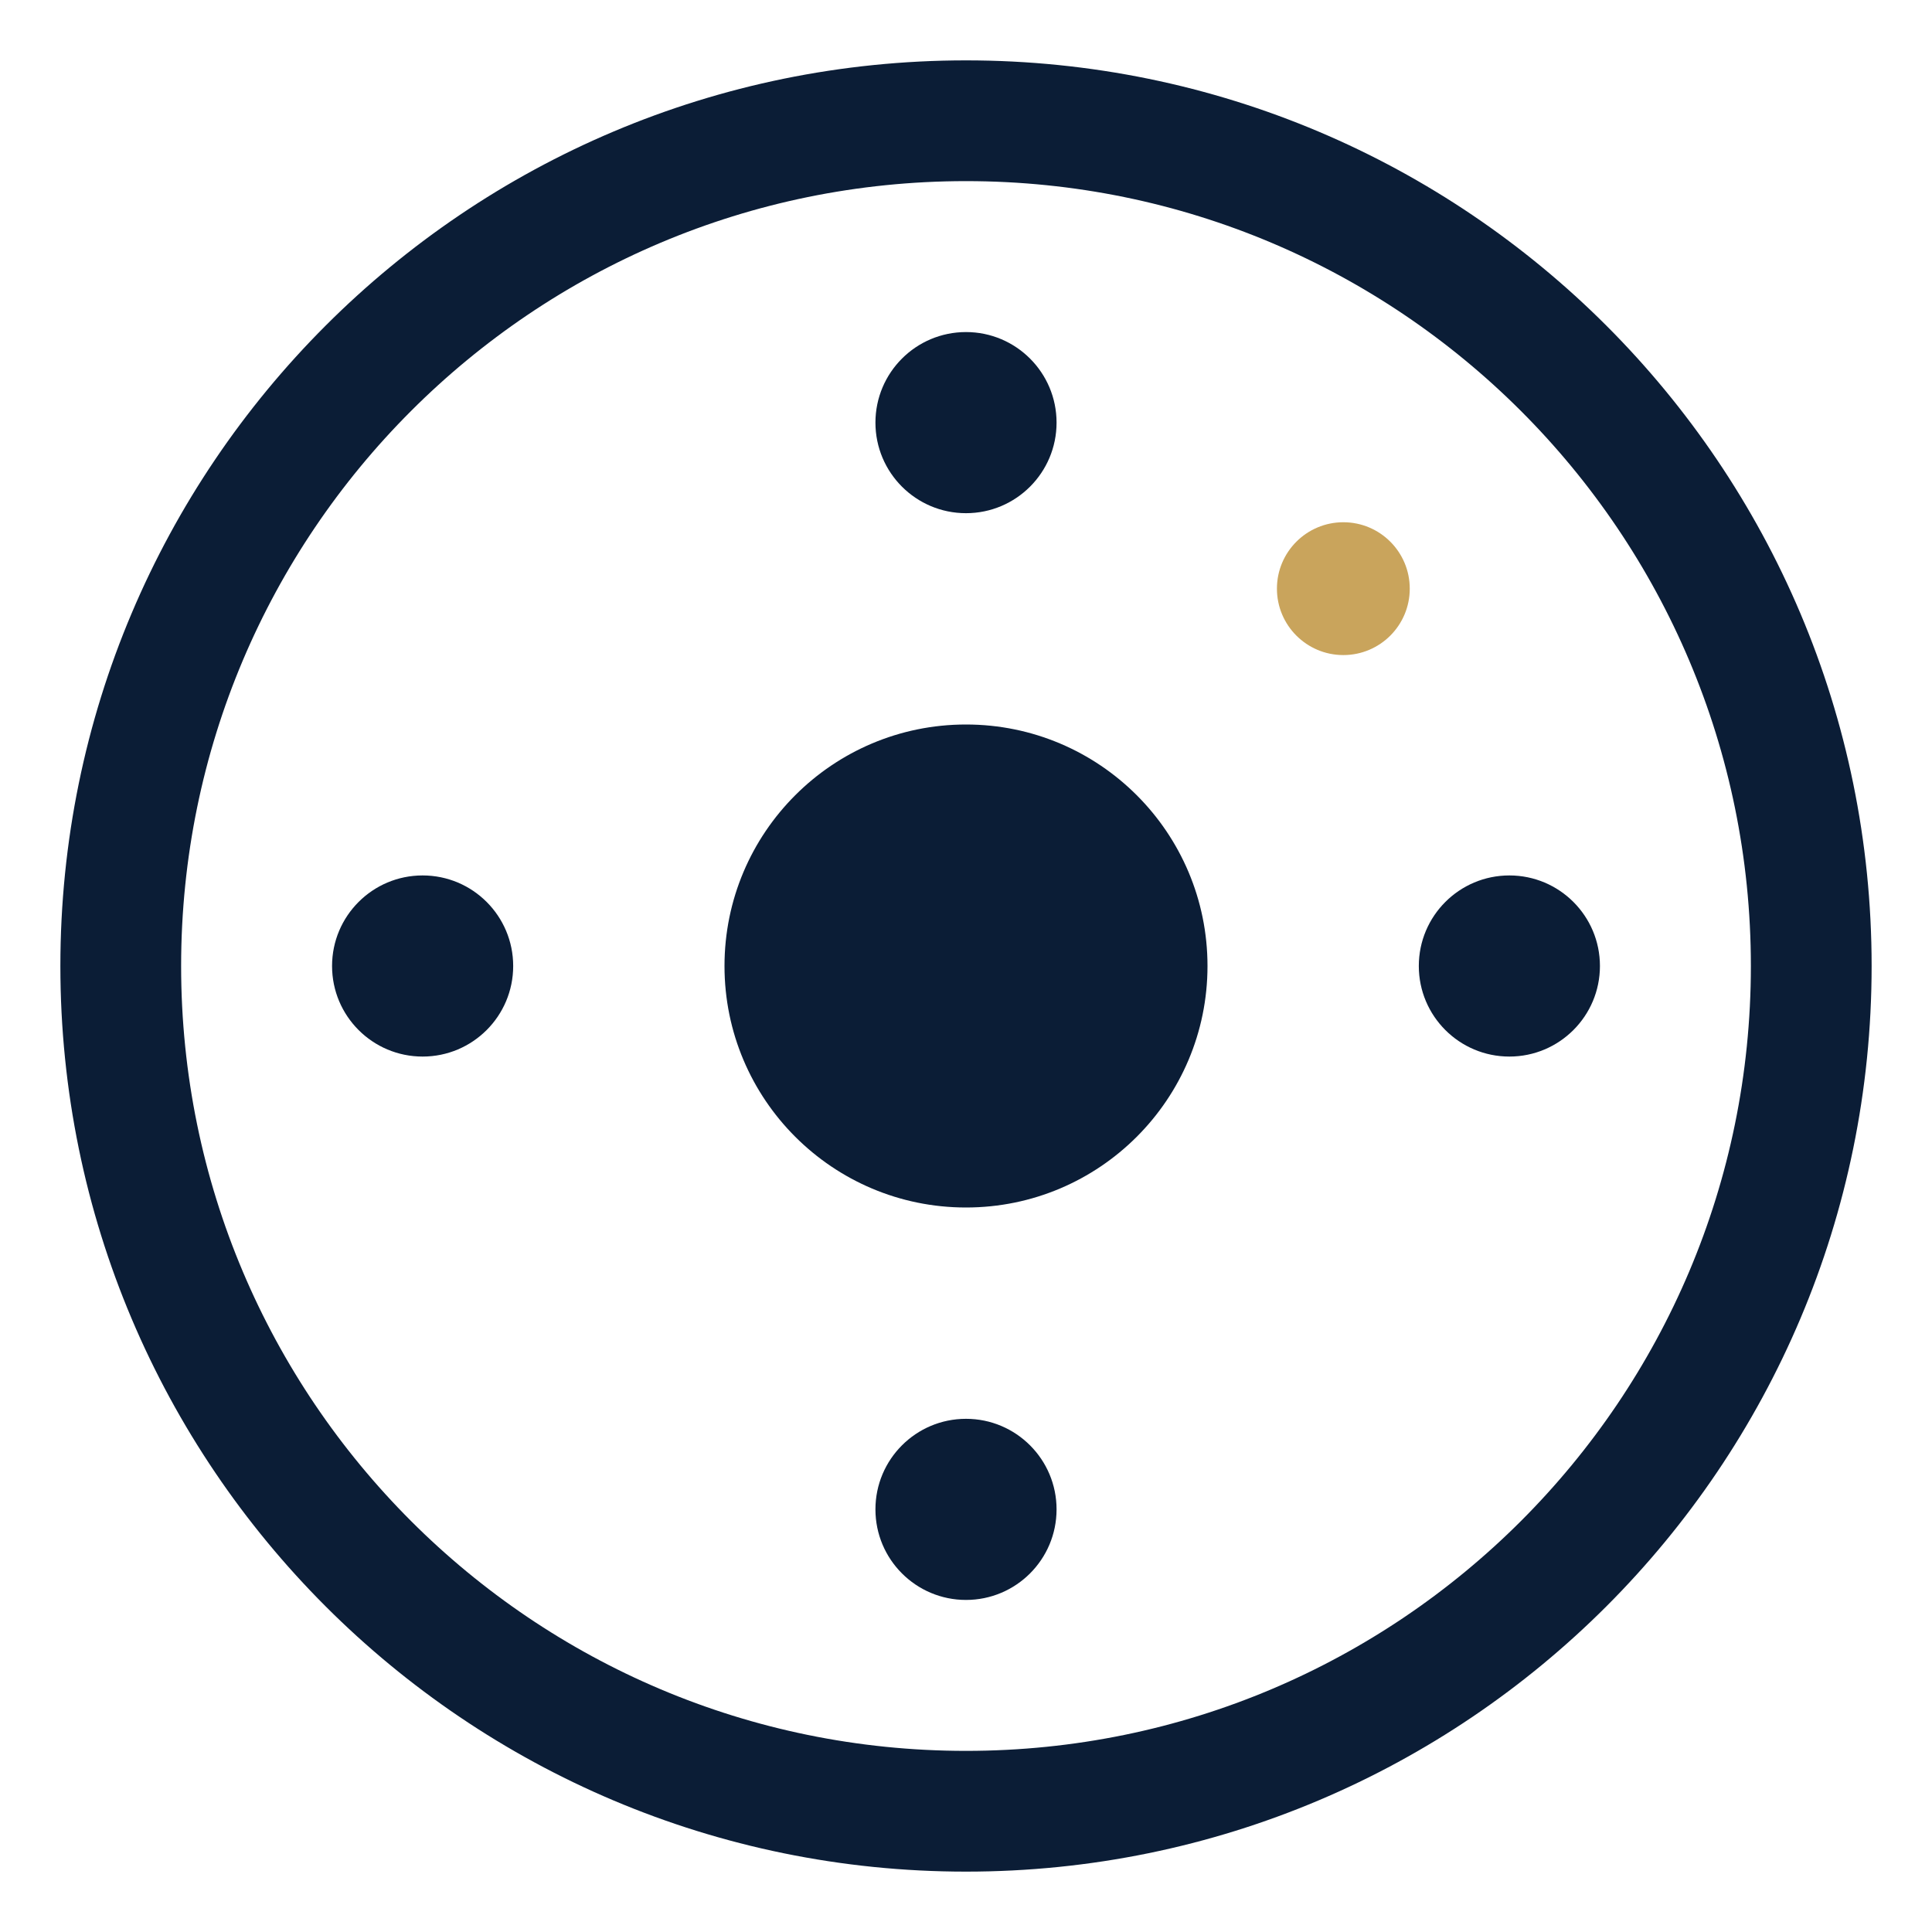
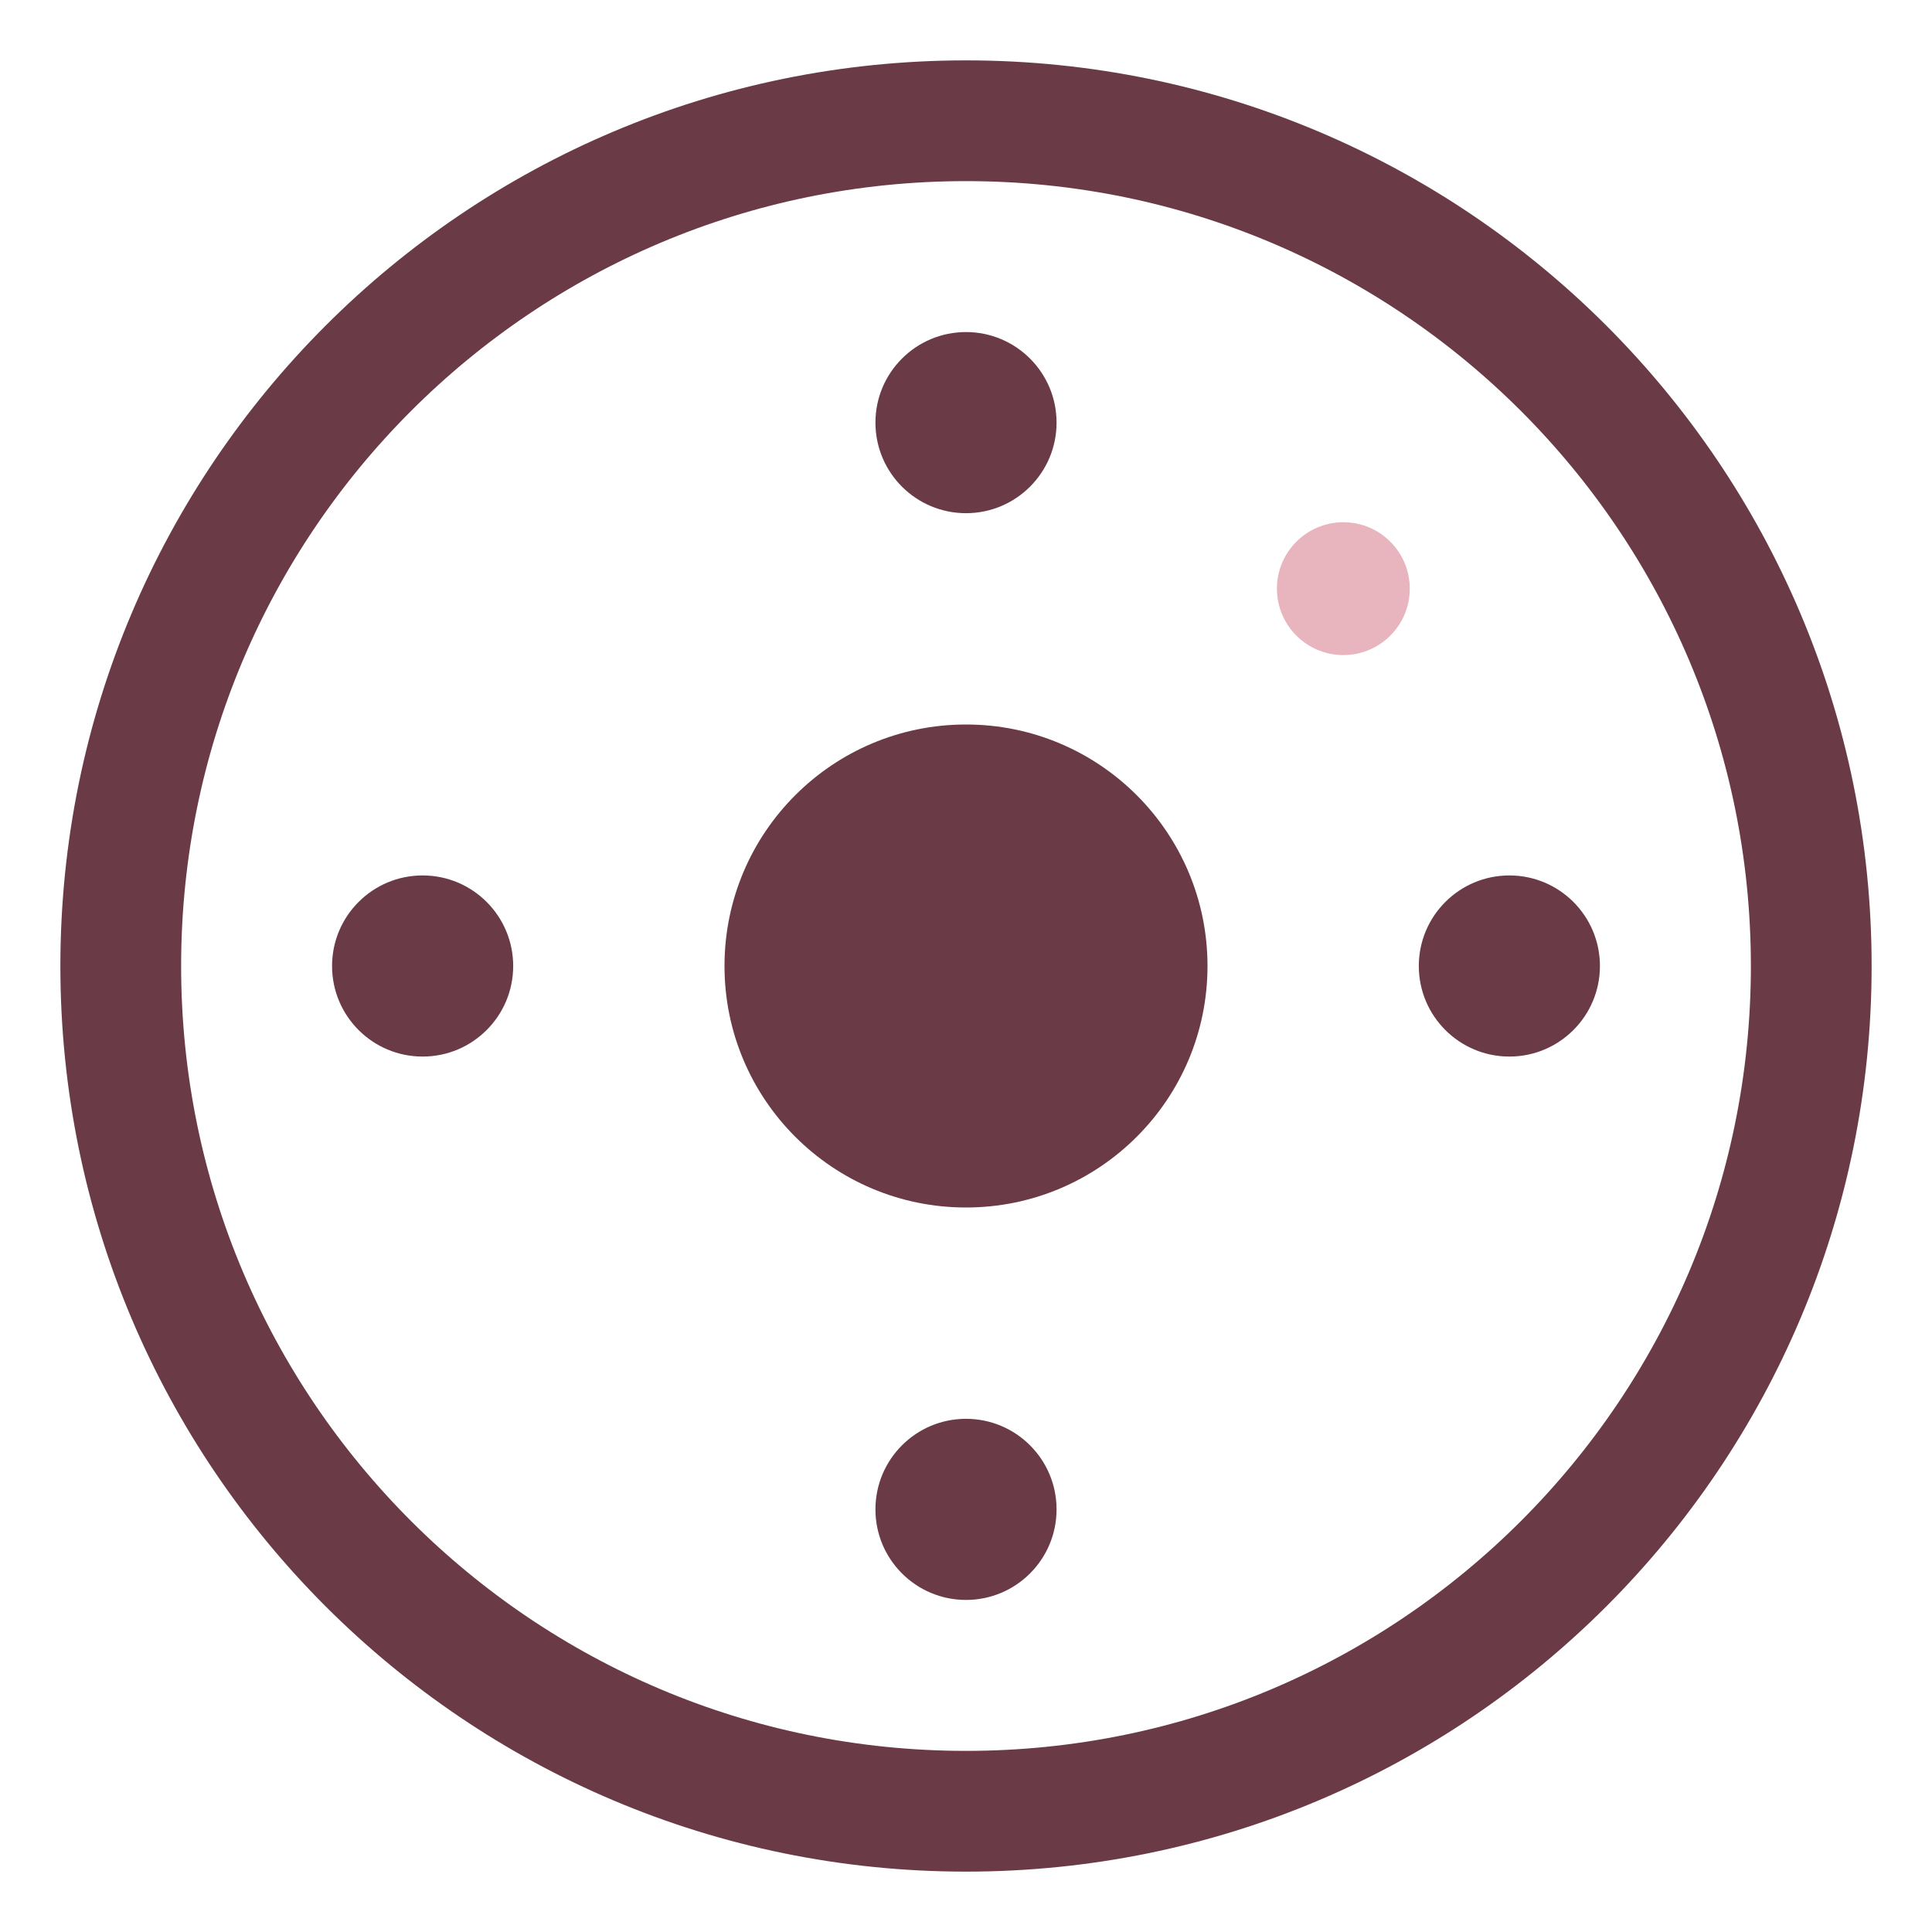
<svg xmlns="http://www.w3.org/2000/svg" viewBox="0 0 64 64" fill="none">
-   <circle cx="32" cy="32" r="28" stroke="#0B1D36" stroke-width="4" />
-   <circle cx="32" cy="32" r="8" fill="#0B1D36" />
-   <circle cx="32" cy="14" r="3" fill="#0B1D36" />
-   <circle cx="32" cy="50" r="3" fill="#0B1D36" />
-   <circle cx="14" cy="32" r="3" fill="#0B1D36" />
-   <circle cx="50" cy="32" r="3" fill="#0B1D36" />
-   <circle cx="44.5" cy="19.5" r="2.2" fill="#C9A45C" />
+   <circle cx="32" cy="32" r="28" stroke="#6B3A47" stroke-width="4" />
+   <circle cx="32" cy="32" r="8" fill="#6B3A47" />
+   <circle cx="32" cy="14" r="3" fill="#6B3A47" />
+   <circle cx="32" cy="50" r="3" fill="#6B3A47" />
+   <circle cx="14" cy="32" r="3" fill="#6B3A47" />
+   <circle cx="50" cy="32" r="3" fill="#6B3A47" />
+   <circle cx="44.5" cy="19.5" r="2.2" fill="#E8B4BE" />
</svg>
